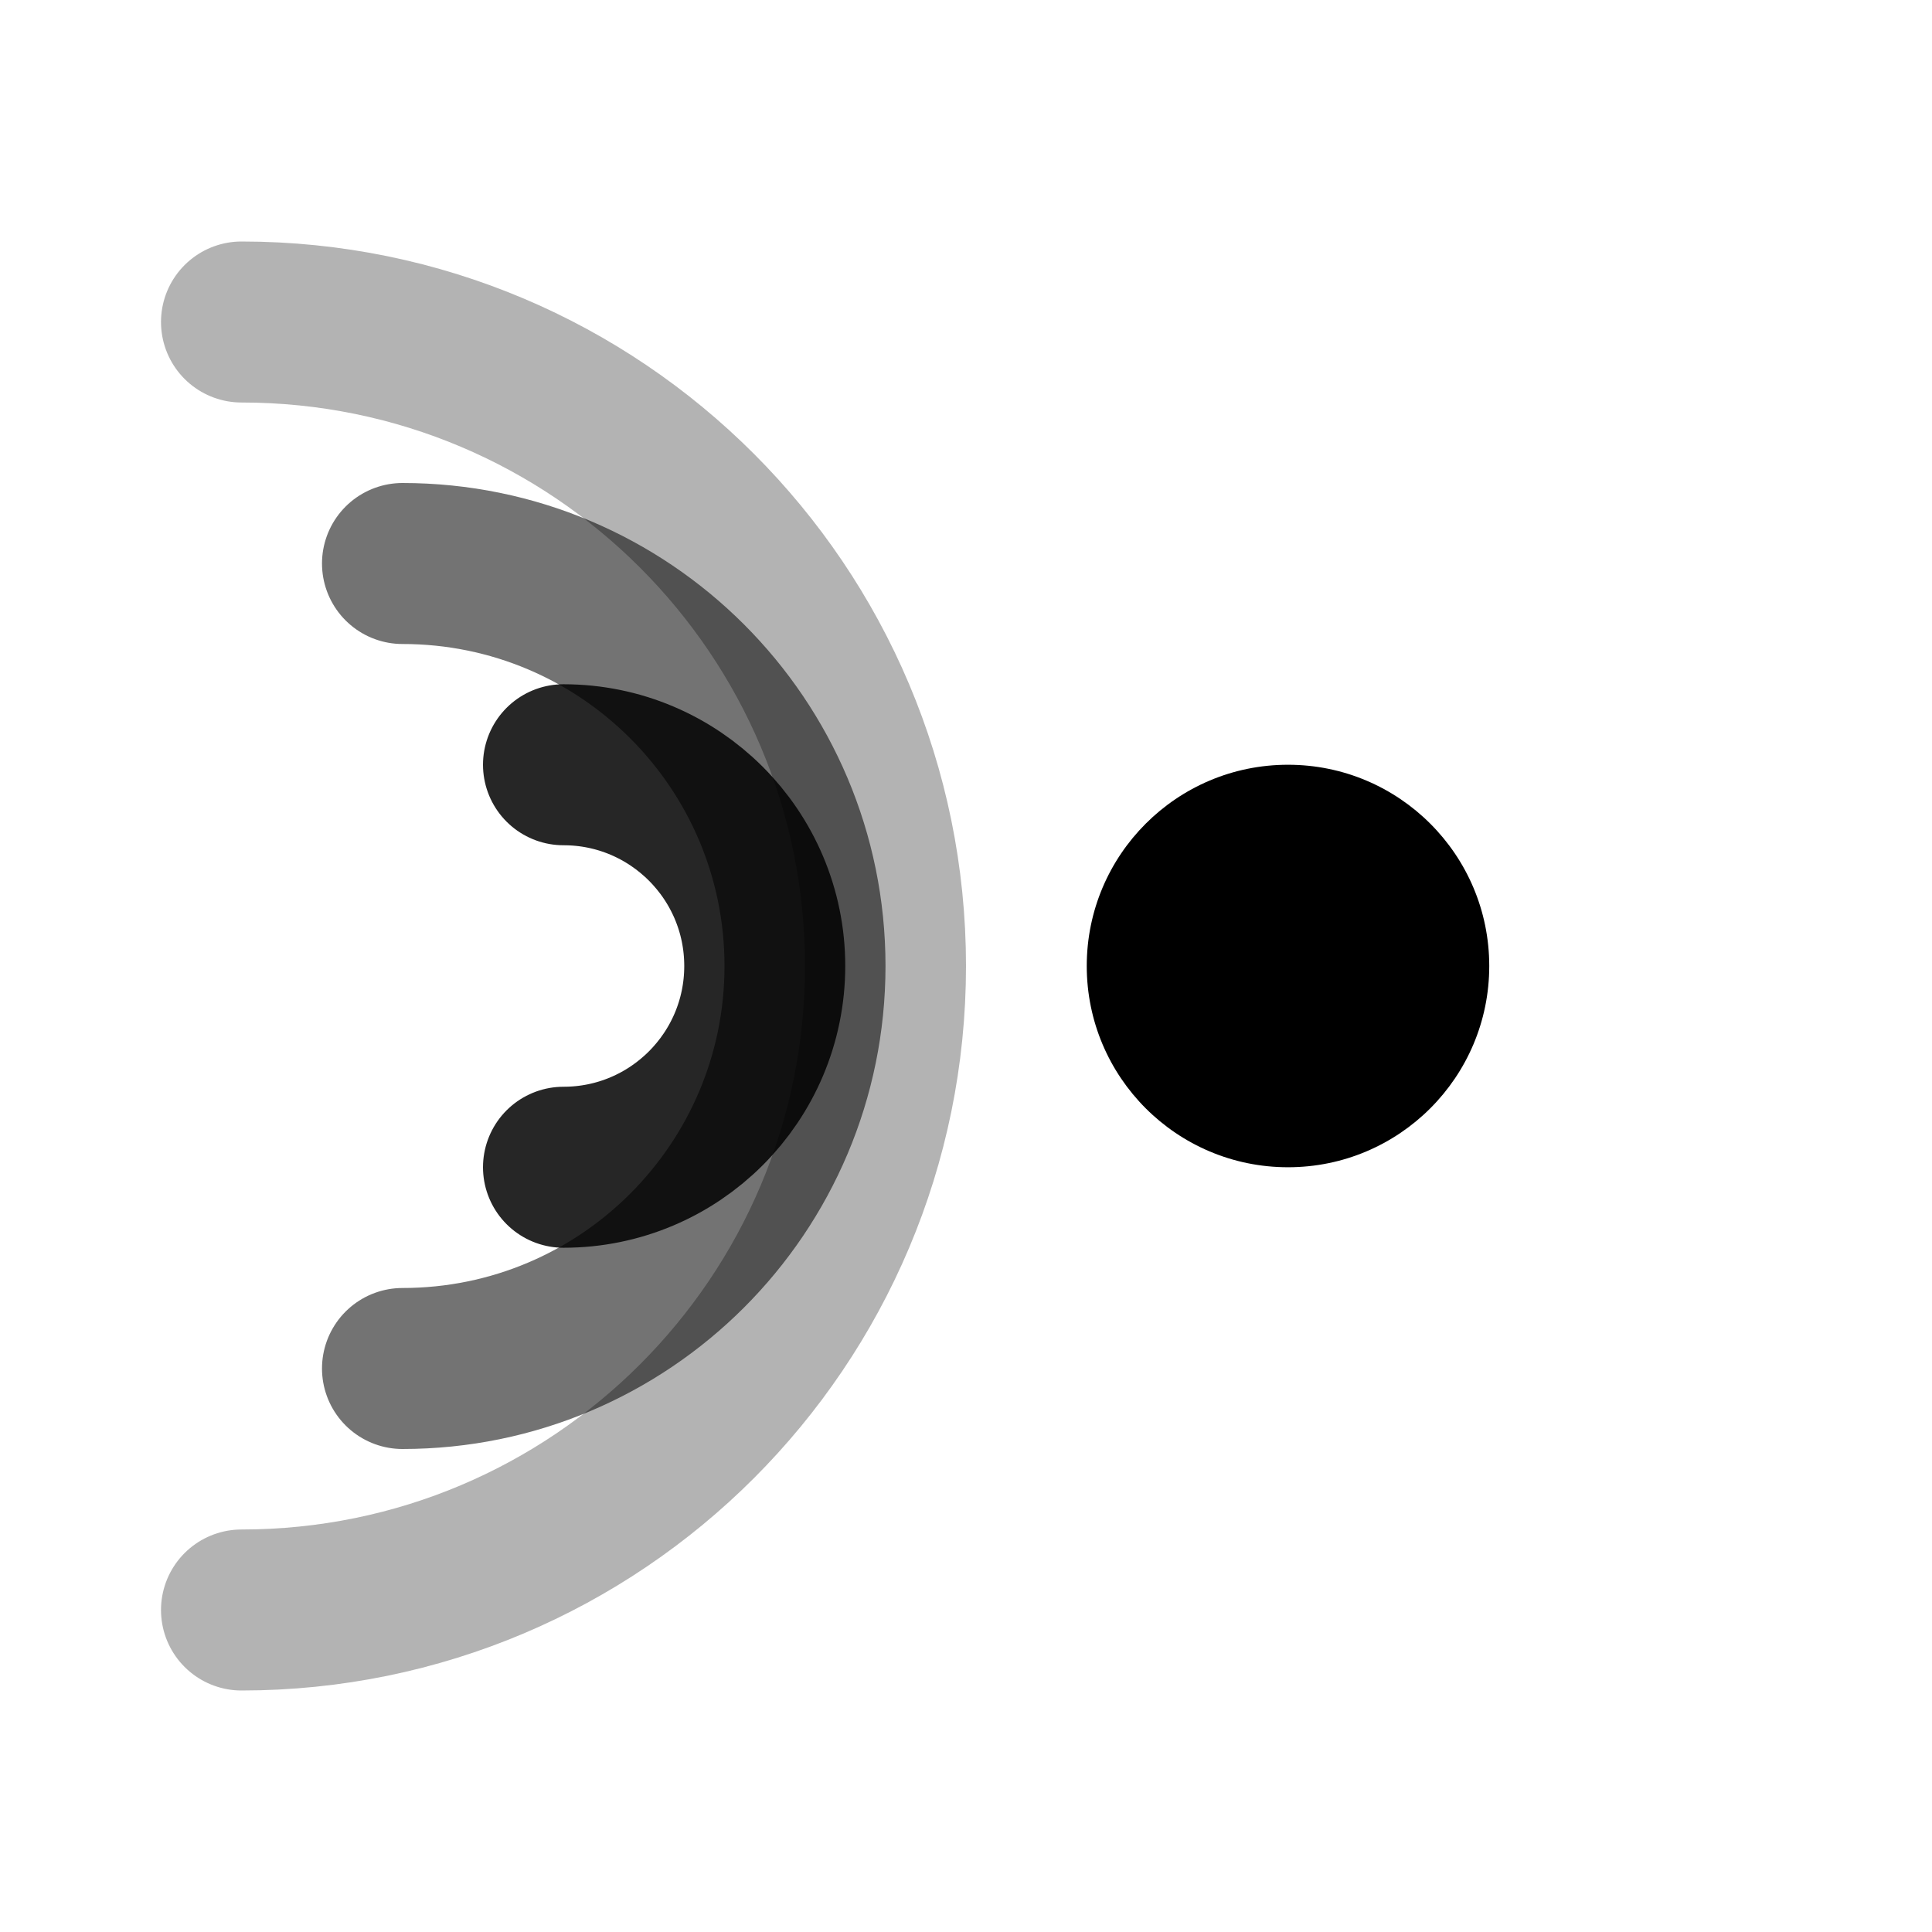
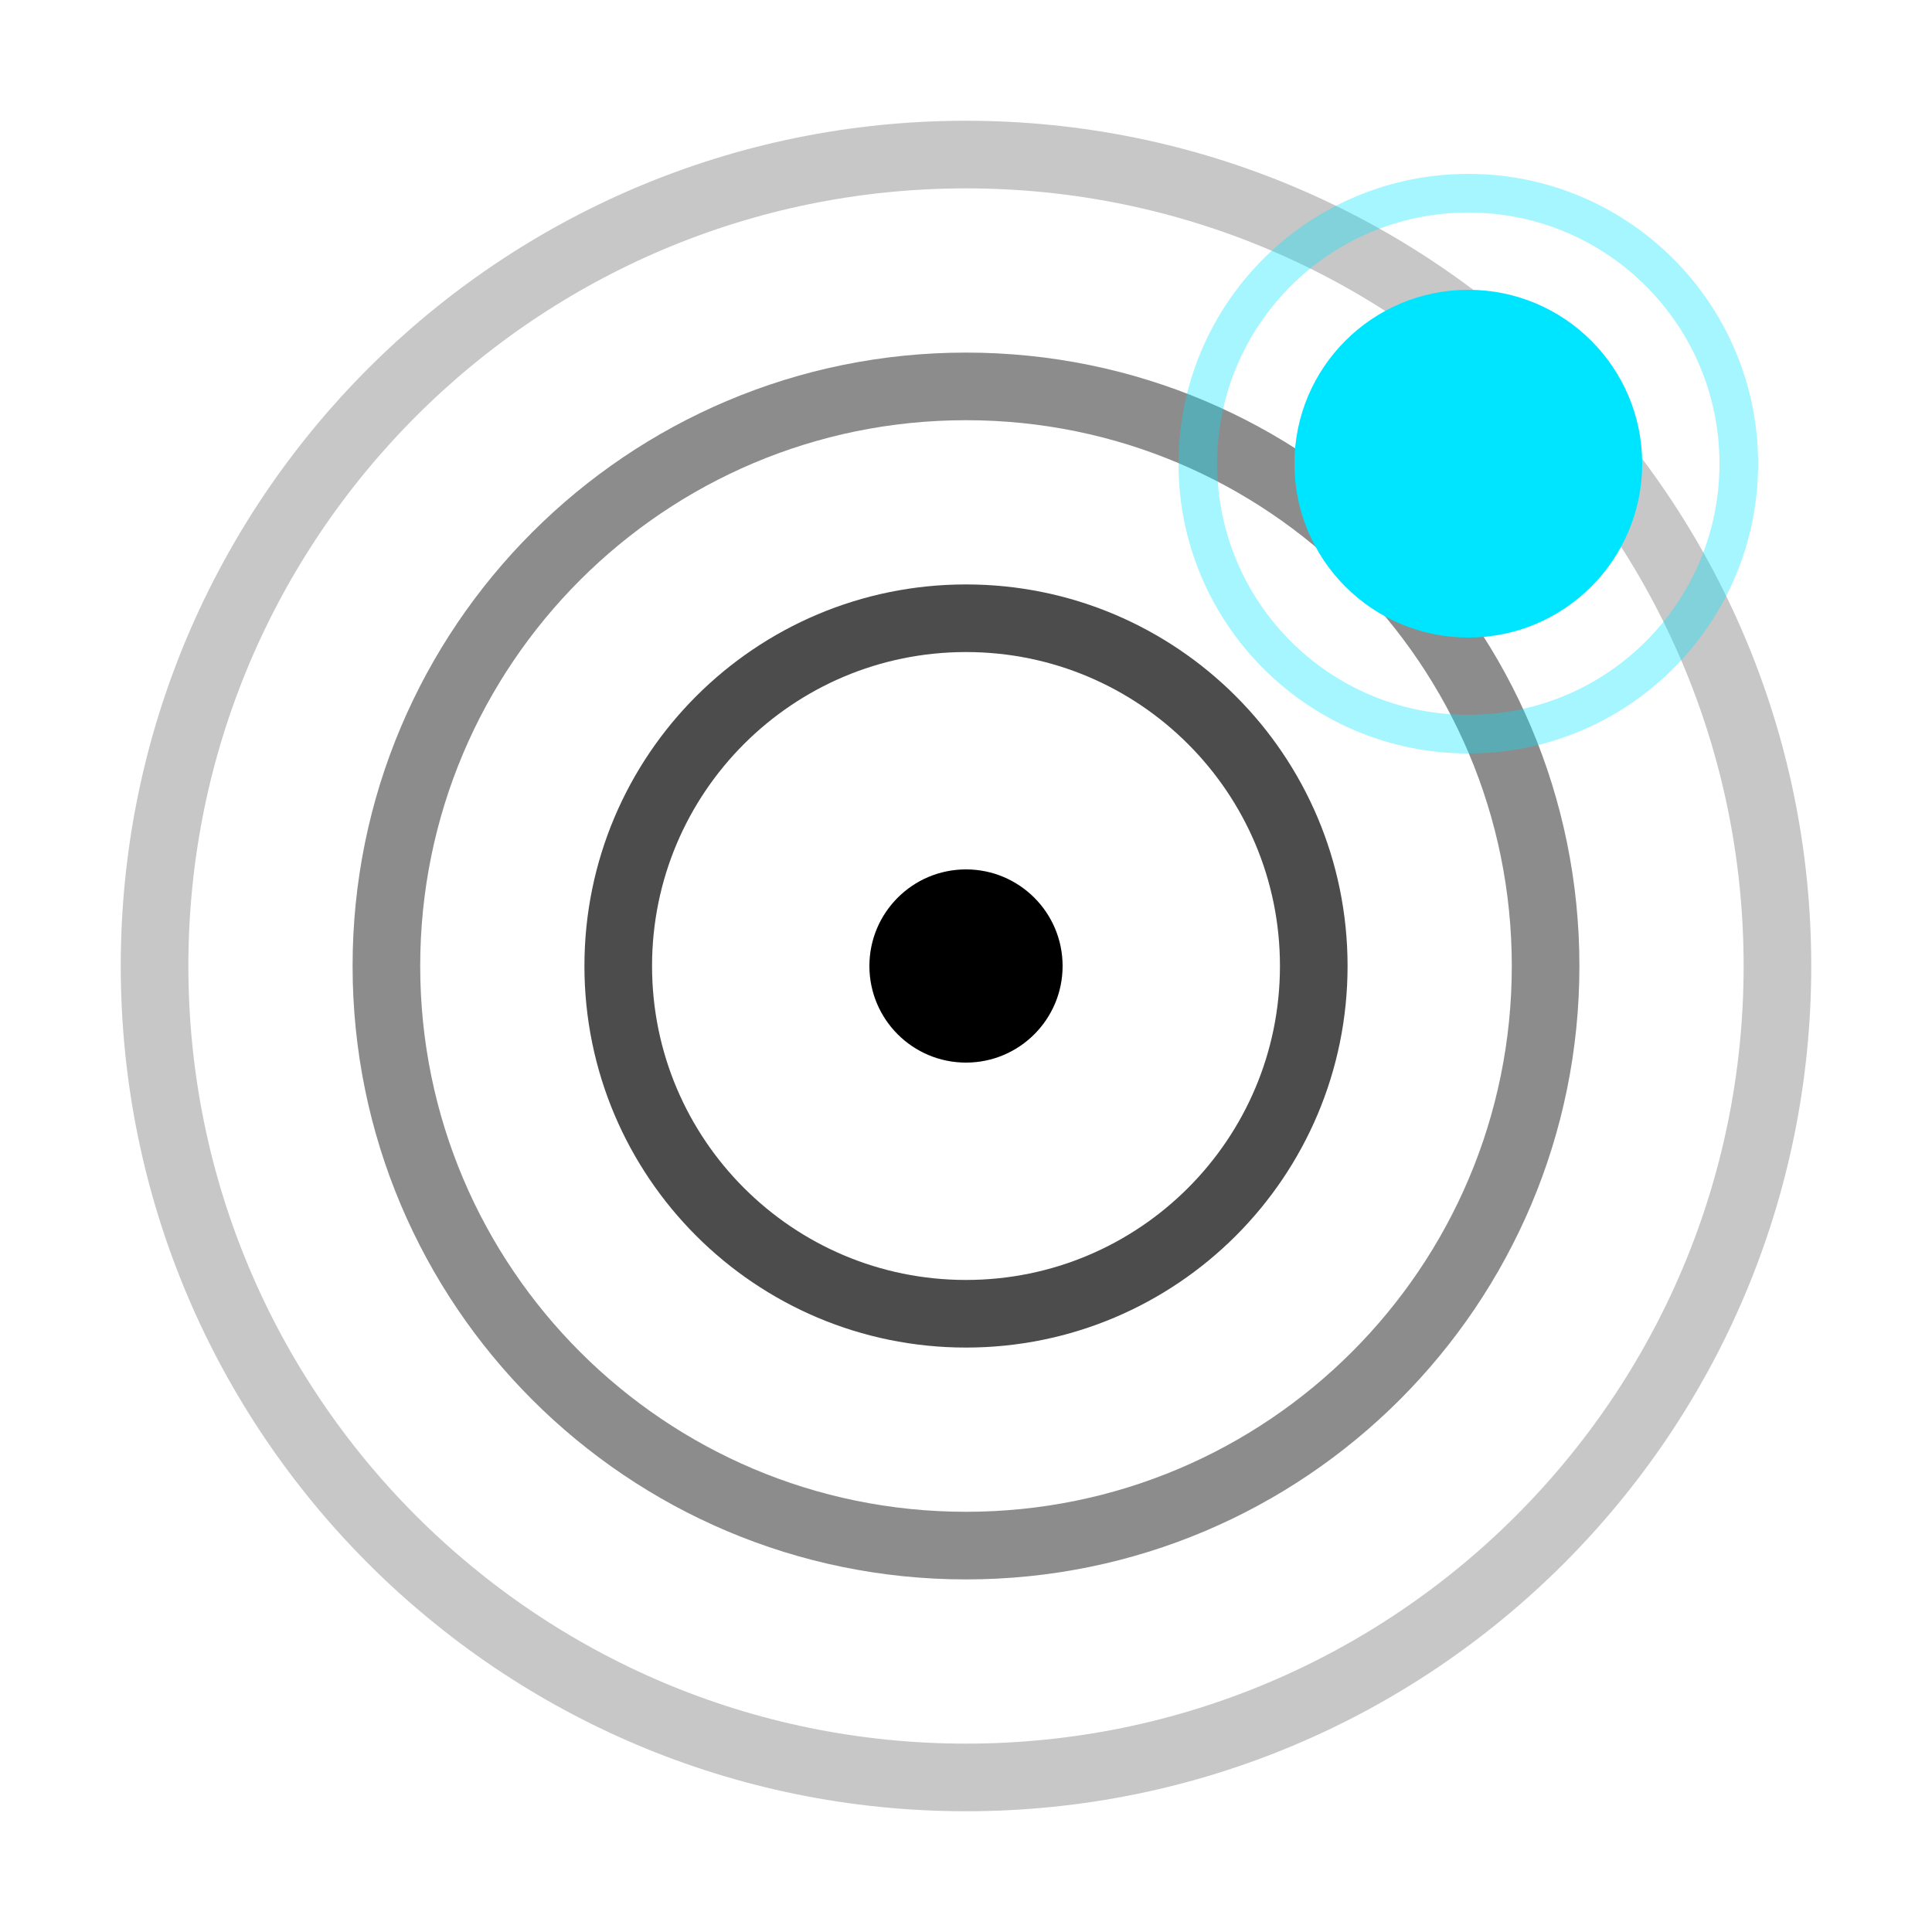
- <svg xmlns="http://www.w3.org/2000/svg" viewBox="0 0 24 24" width="24" height="24" role="img" aria-label="CyberAlertX">
-   <g fill="none" stroke="currentColor" stroke-width="2" stroke-linecap="round" stroke-linejoin="round">
-     <path d="M3 4 A8 8 0 0 1 3 20" opacity="0.30" />
-     <path d="M5 7 A5 5 0 0 1 5 17" opacity="0.55" />
-     <path d="M7 9.5 A2.5 2.5 0 0 1 7 14.5" opacity="0.85" />
+ <svg xmlns="http://www.w3.org/2000/svg" viewBox="0 0 100 100" width="24" height="24" role="img" aria-label="CyberAlertX">
+   <g fill="none" stroke="currentColor" stroke-width="3.5">
+     <circle cx="50" cy="50" r="42" opacity="0.22" />
+     <circle cx="50" cy="50" r="30" opacity="0.45" />
+     <circle cx="50" cy="50" r="18" opacity="0.7" />
  </g>
-   <circle cx="16" cy="12" r="2.5" fill="currentColor" />
+   <circle cx="50" cy="50" r="5" fill="currentColor" />
+   <circle cx="76" cy="24" r="14" fill="none" stroke="#00E5FF" stroke-width="2" opacity="0.35" />
+   <circle cx="76" cy="24" r="9" fill="#00E5FF" />
</svg>
